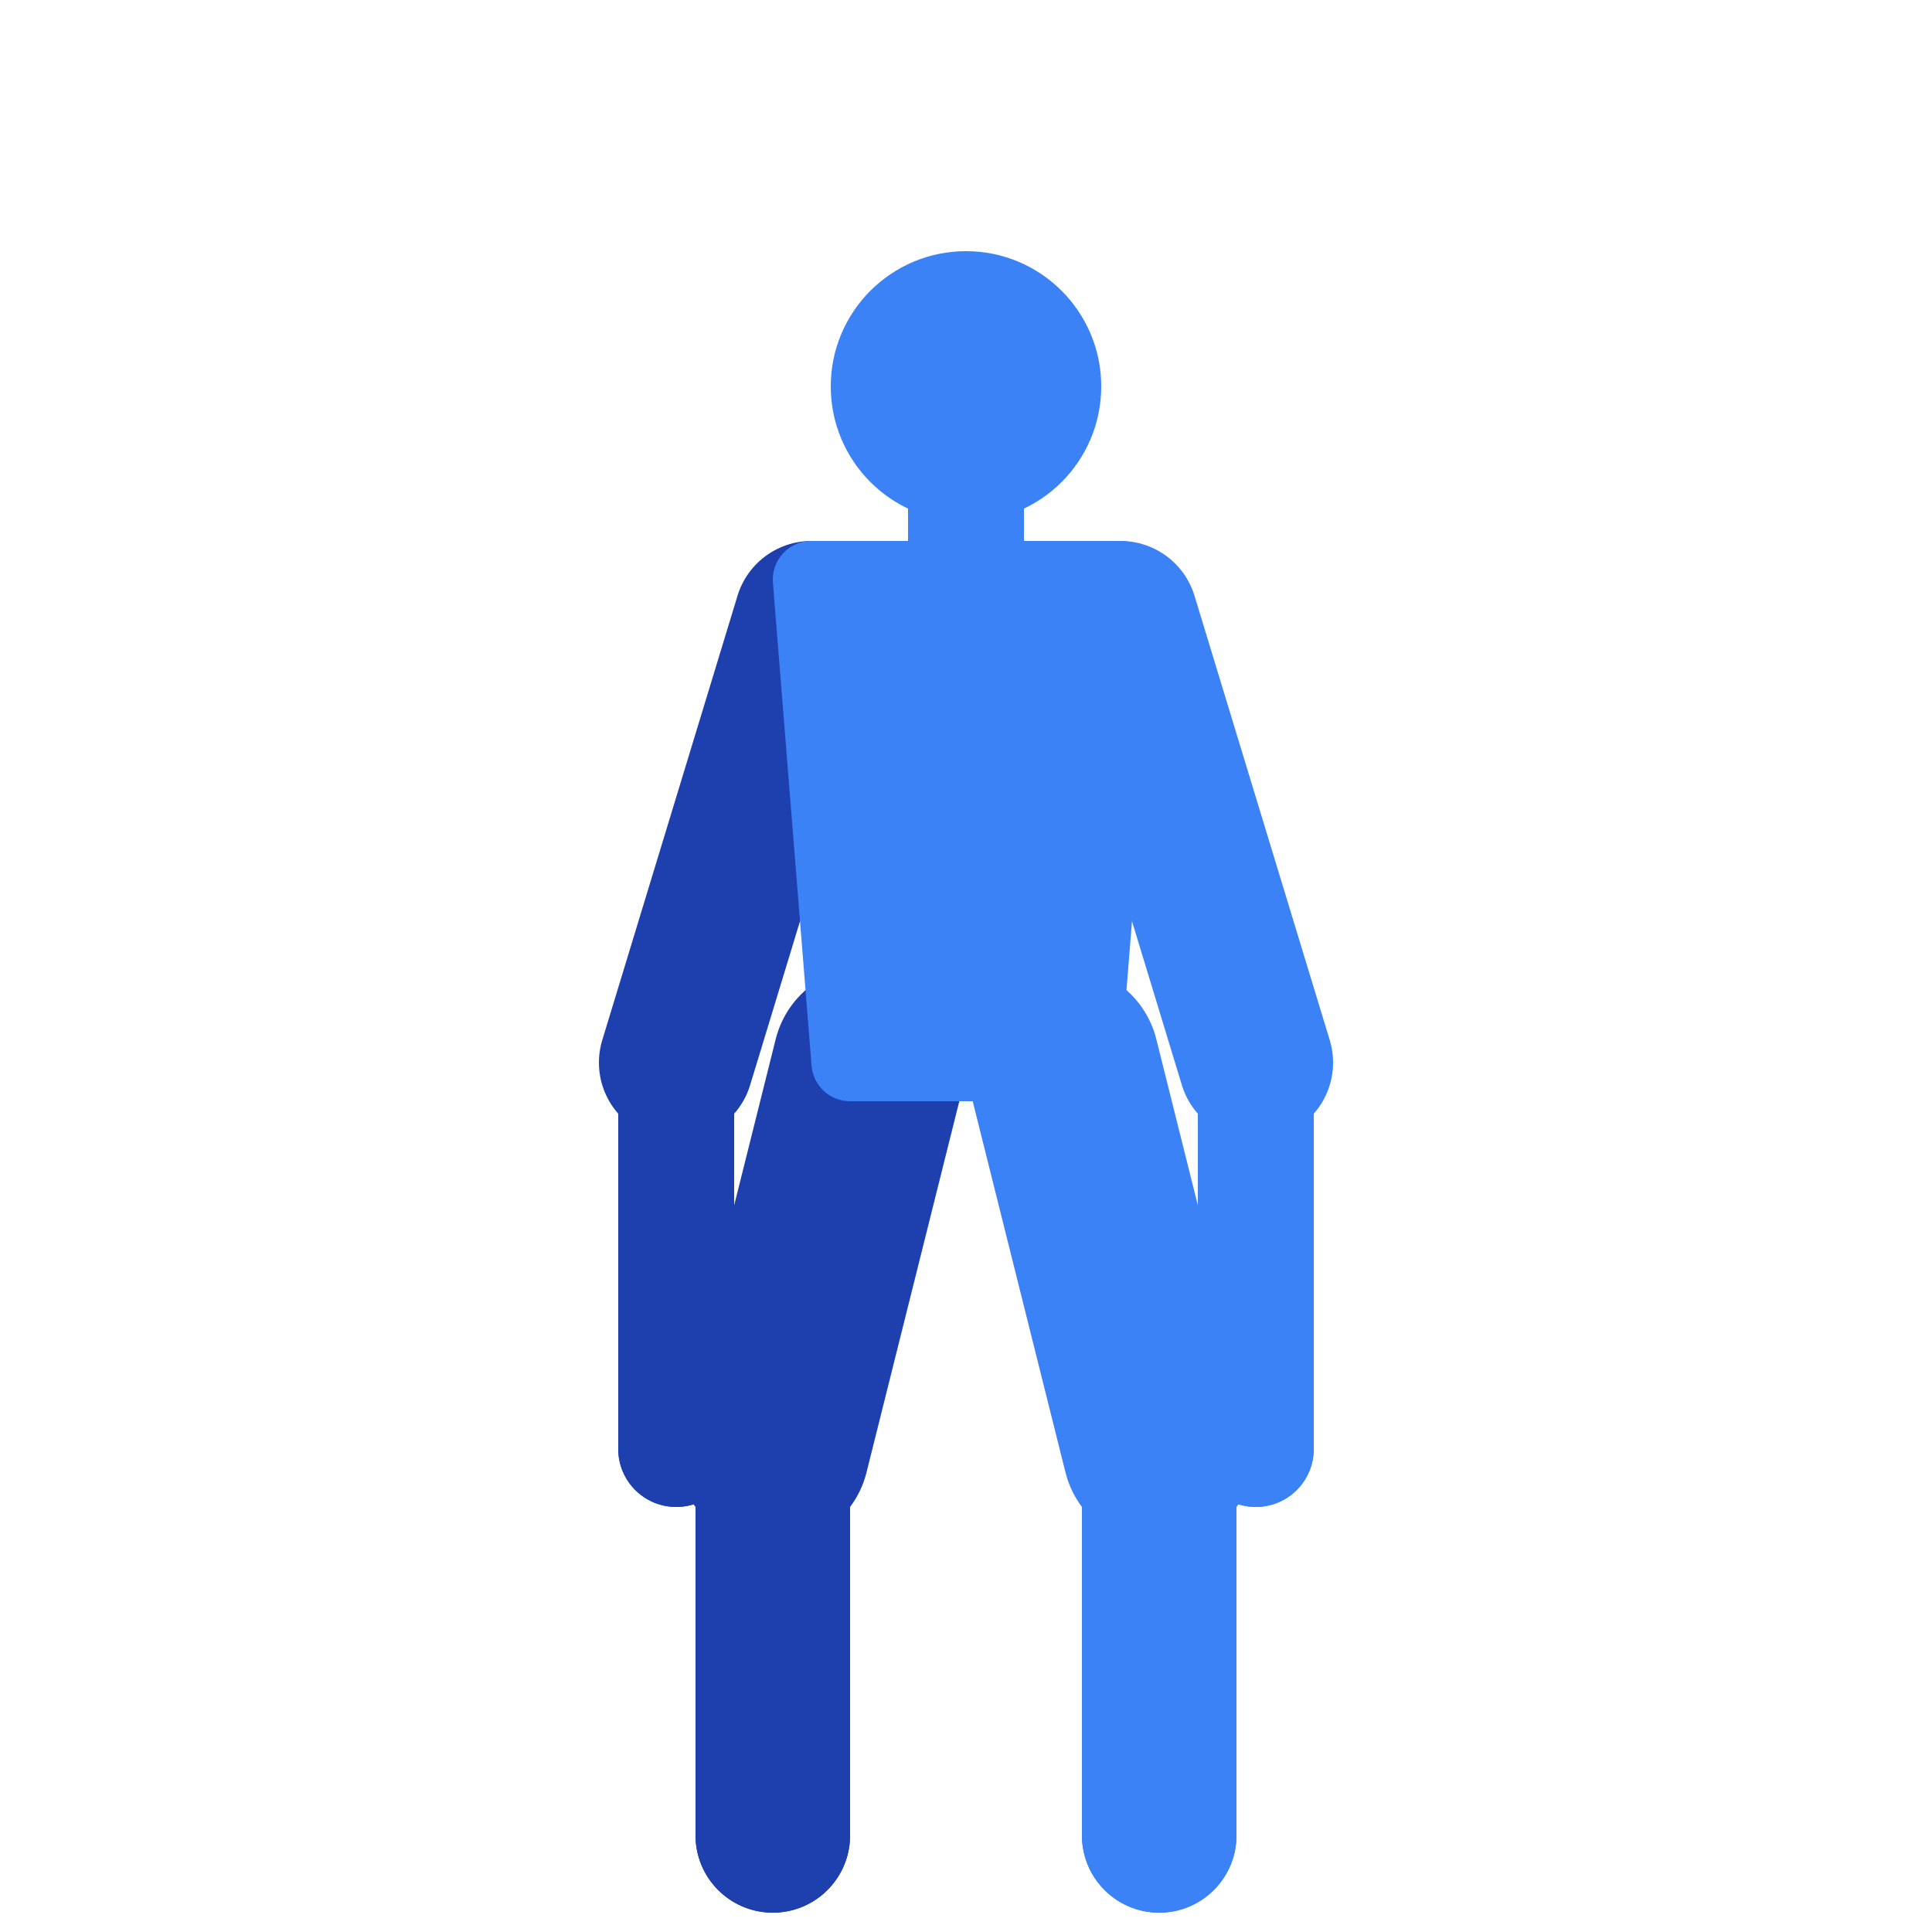
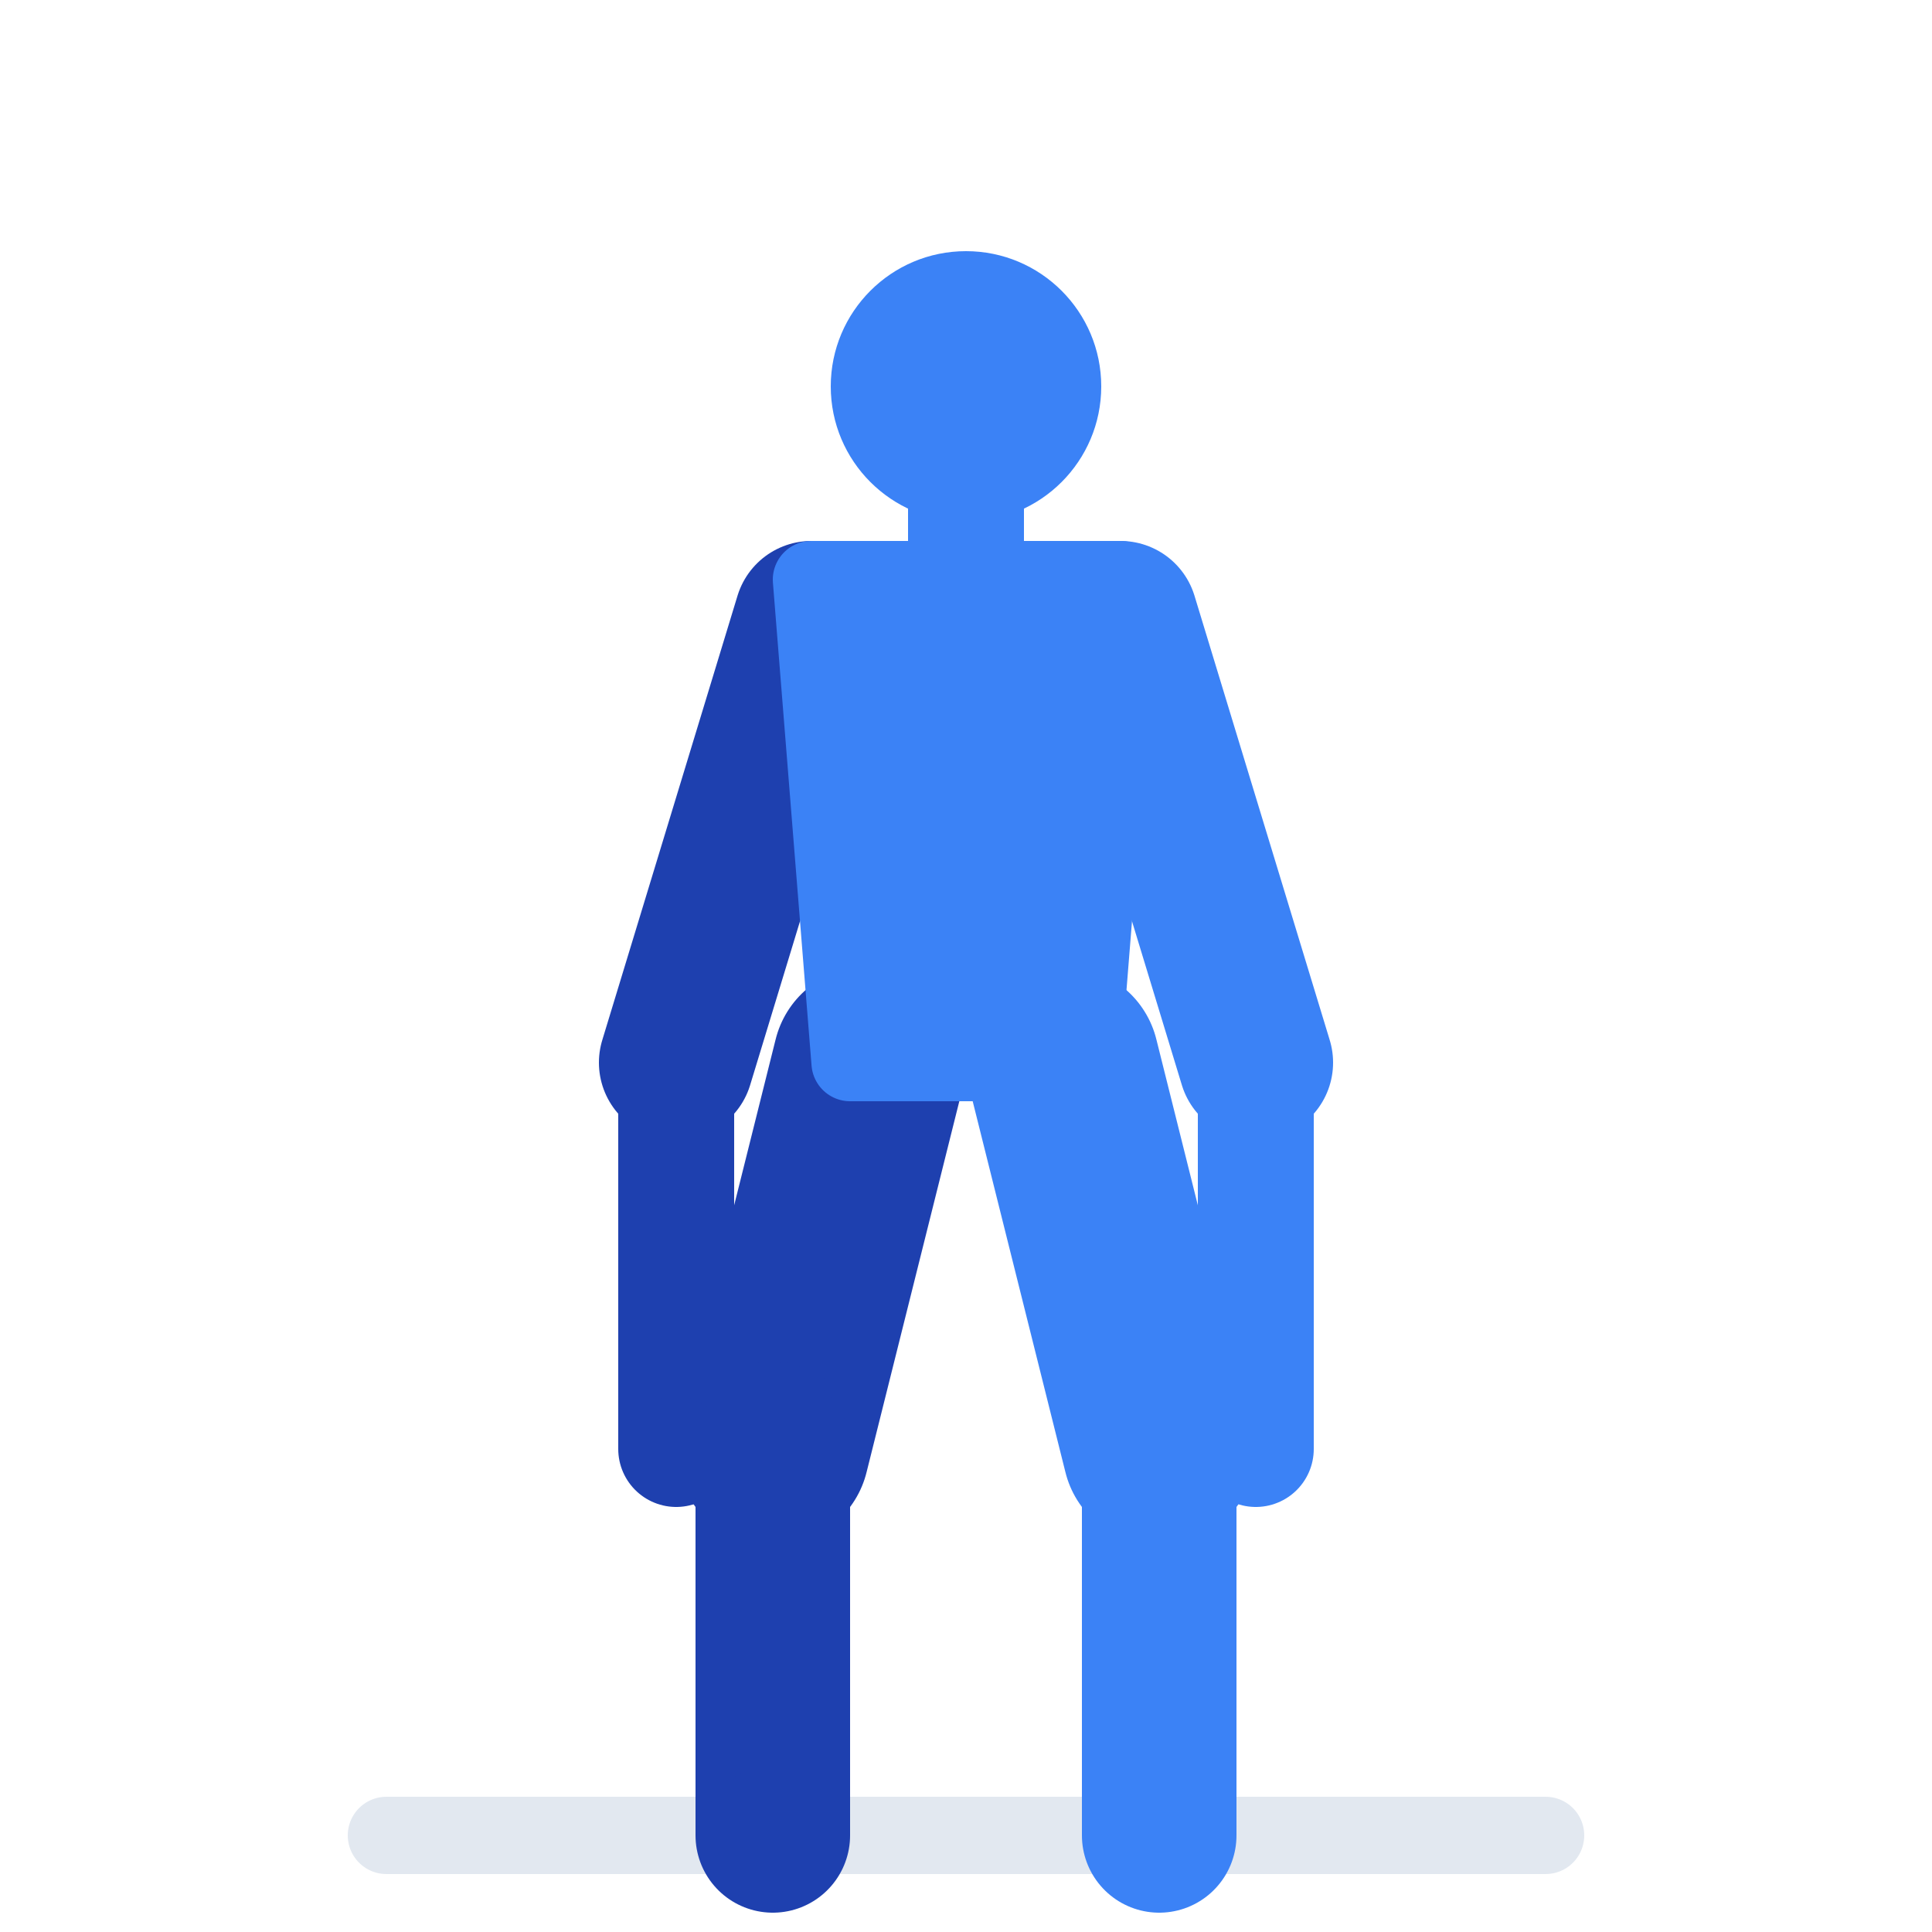
- <svg xmlns="http://www.w3.org/2000/svg" viewBox="0 0 100 100">
-   <line x1="45" y1="55" x2="40" y2="75" stroke="#1e40af" stroke-width="10" stroke-linecap="round" />
-   <circle cx="40" cy="75" r="4.5" fill="#1e40af" />
-   <line x1="40" y1="75" x2="40" y2="95" stroke="#1e40af" stroke-width="8" stroke-linecap="round" />
-   <circle cx="40" cy="95" r="4" fill="#1e40af" />
-   <line x1="42" y1="32" x2="35" y2="55" stroke="#1e40af" stroke-width="8" stroke-linecap="round" />
-   <circle cx="35" cy="55" r="3.6" fill="#1e40af" />
-   <line x1="35" y1="55" x2="35" y2="75" stroke="#1e40af" stroke-width="6" stroke-linecap="round" />
-   <circle cx="35" cy="75" r="3" fill="#1e40af" />
-   <circle cx="50" cy="20" r="7" fill="#3b82f6" />
-   <line x1="50" y1="20" x2="50" y2="30" stroke="#3b82f6" stroke-width="6" />
-   <path d="M42 30 L58 30 L56 55 L44 55 Z" fill="#3b82f6" stroke="#3b82f6" stroke-width="4" stroke-linejoin="round" />
-   <line x1="55" y1="55" x2="60" y2="75" stroke="#3b82f6" stroke-width="10" stroke-linecap="round" />
-   <circle cx="60" cy="75" r="4.5" fill="#3b82f6" />
-   <line x1="60" y1="75" x2="60" y2="95" stroke="#3b82f6" stroke-width="8" stroke-linecap="round" />
-   <circle cx="60" cy="95" r="4" fill="#3b82f6" />
-   <line x1="58" y1="32" x2="65" y2="55" stroke="#3b82f6" stroke-width="8" stroke-linecap="round" />
-   <circle cx="65" cy="55" r="3.6" fill="#3b82f6" />
-   <line x1="65" y1="55" x2="65" y2="75" stroke="#3b82f6" stroke-width="6" stroke-linecap="round" />
-   <circle cx="65" cy="75" r="3" fill="#3b82f6" />
+ <svg xmlns="http://www.w3.org/2000/svg" viewBox="0 0 100 100" style="color: #3b82f6">
+   <g stroke-linejoin="round">
+     <line x1="20" y1="95" x2="80" y2="95" stroke="#e2e8f0" stroke-width="4" stroke-linecap="round" />
+     <line x1="45" y1="55" x2="40" y2="75" stroke="#1e40af" stroke-width="10" stroke-linecap="round" />
+     <circle cx="40" cy="75" r="4.5" fill="#1e40af" />
+     <line x1="40" y1="75" x2="40" y2="95" stroke="#1e40af" stroke-width="8" stroke-linecap="round" />
+     <circle cx="40" cy="95" r="3.6" fill="#1e40af" />
+     <line x1="42" y1="32" x2="35" y2="55" stroke="#1e40af" stroke-width="8" stroke-linecap="round" />
+     <circle cx="35" cy="55" r="3.6" fill="#1e40af" />
+     <line x1="35" y1="55" x2="35" y2="75" stroke="#1e40af" stroke-width="6" stroke-linecap="round" />
+     <circle cx="35" cy="75" r="2.7" fill="#1e40af" />
+     <circle cx="50" cy="20" r="7" fill="#3b82f6" />
+     <line x1="50" y1="20" x2="50" y2="30" stroke="#3b82f6" stroke-width="6" />
+     <path d="M42 30 L58 30 L56 55 L44 55 Z" fill="#3b82f6" stroke="#3b82f6" stroke-width="4" stroke-linejoin="round" />
+     <line x1="55" y1="55" x2="60" y2="75" stroke="#3b82f6" stroke-width="10" stroke-linecap="round" />
+     <circle cx="60" cy="75" r="4.5" fill="#3b82f6" />
+     <line x1="60" y1="75" x2="60" y2="95" stroke="#3b82f6" stroke-width="8" stroke-linecap="round" />
+     <circle cx="60" cy="95" r="3.6" fill="#3b82f6" />
+     <line x1="58" y1="32" x2="65" y2="55" stroke="#3b82f6" stroke-width="8" stroke-linecap="round" />
+     <circle cx="65" cy="55" r="3.6" fill="#3b82f6" />
+     <line x1="65" y1="55" x2="65" y2="75" stroke="#3b82f6" stroke-width="6" stroke-linecap="round" />
+     <circle cx="65" cy="75" r="2.7" fill="#3b82f6" />
+   </g>
</svg>
